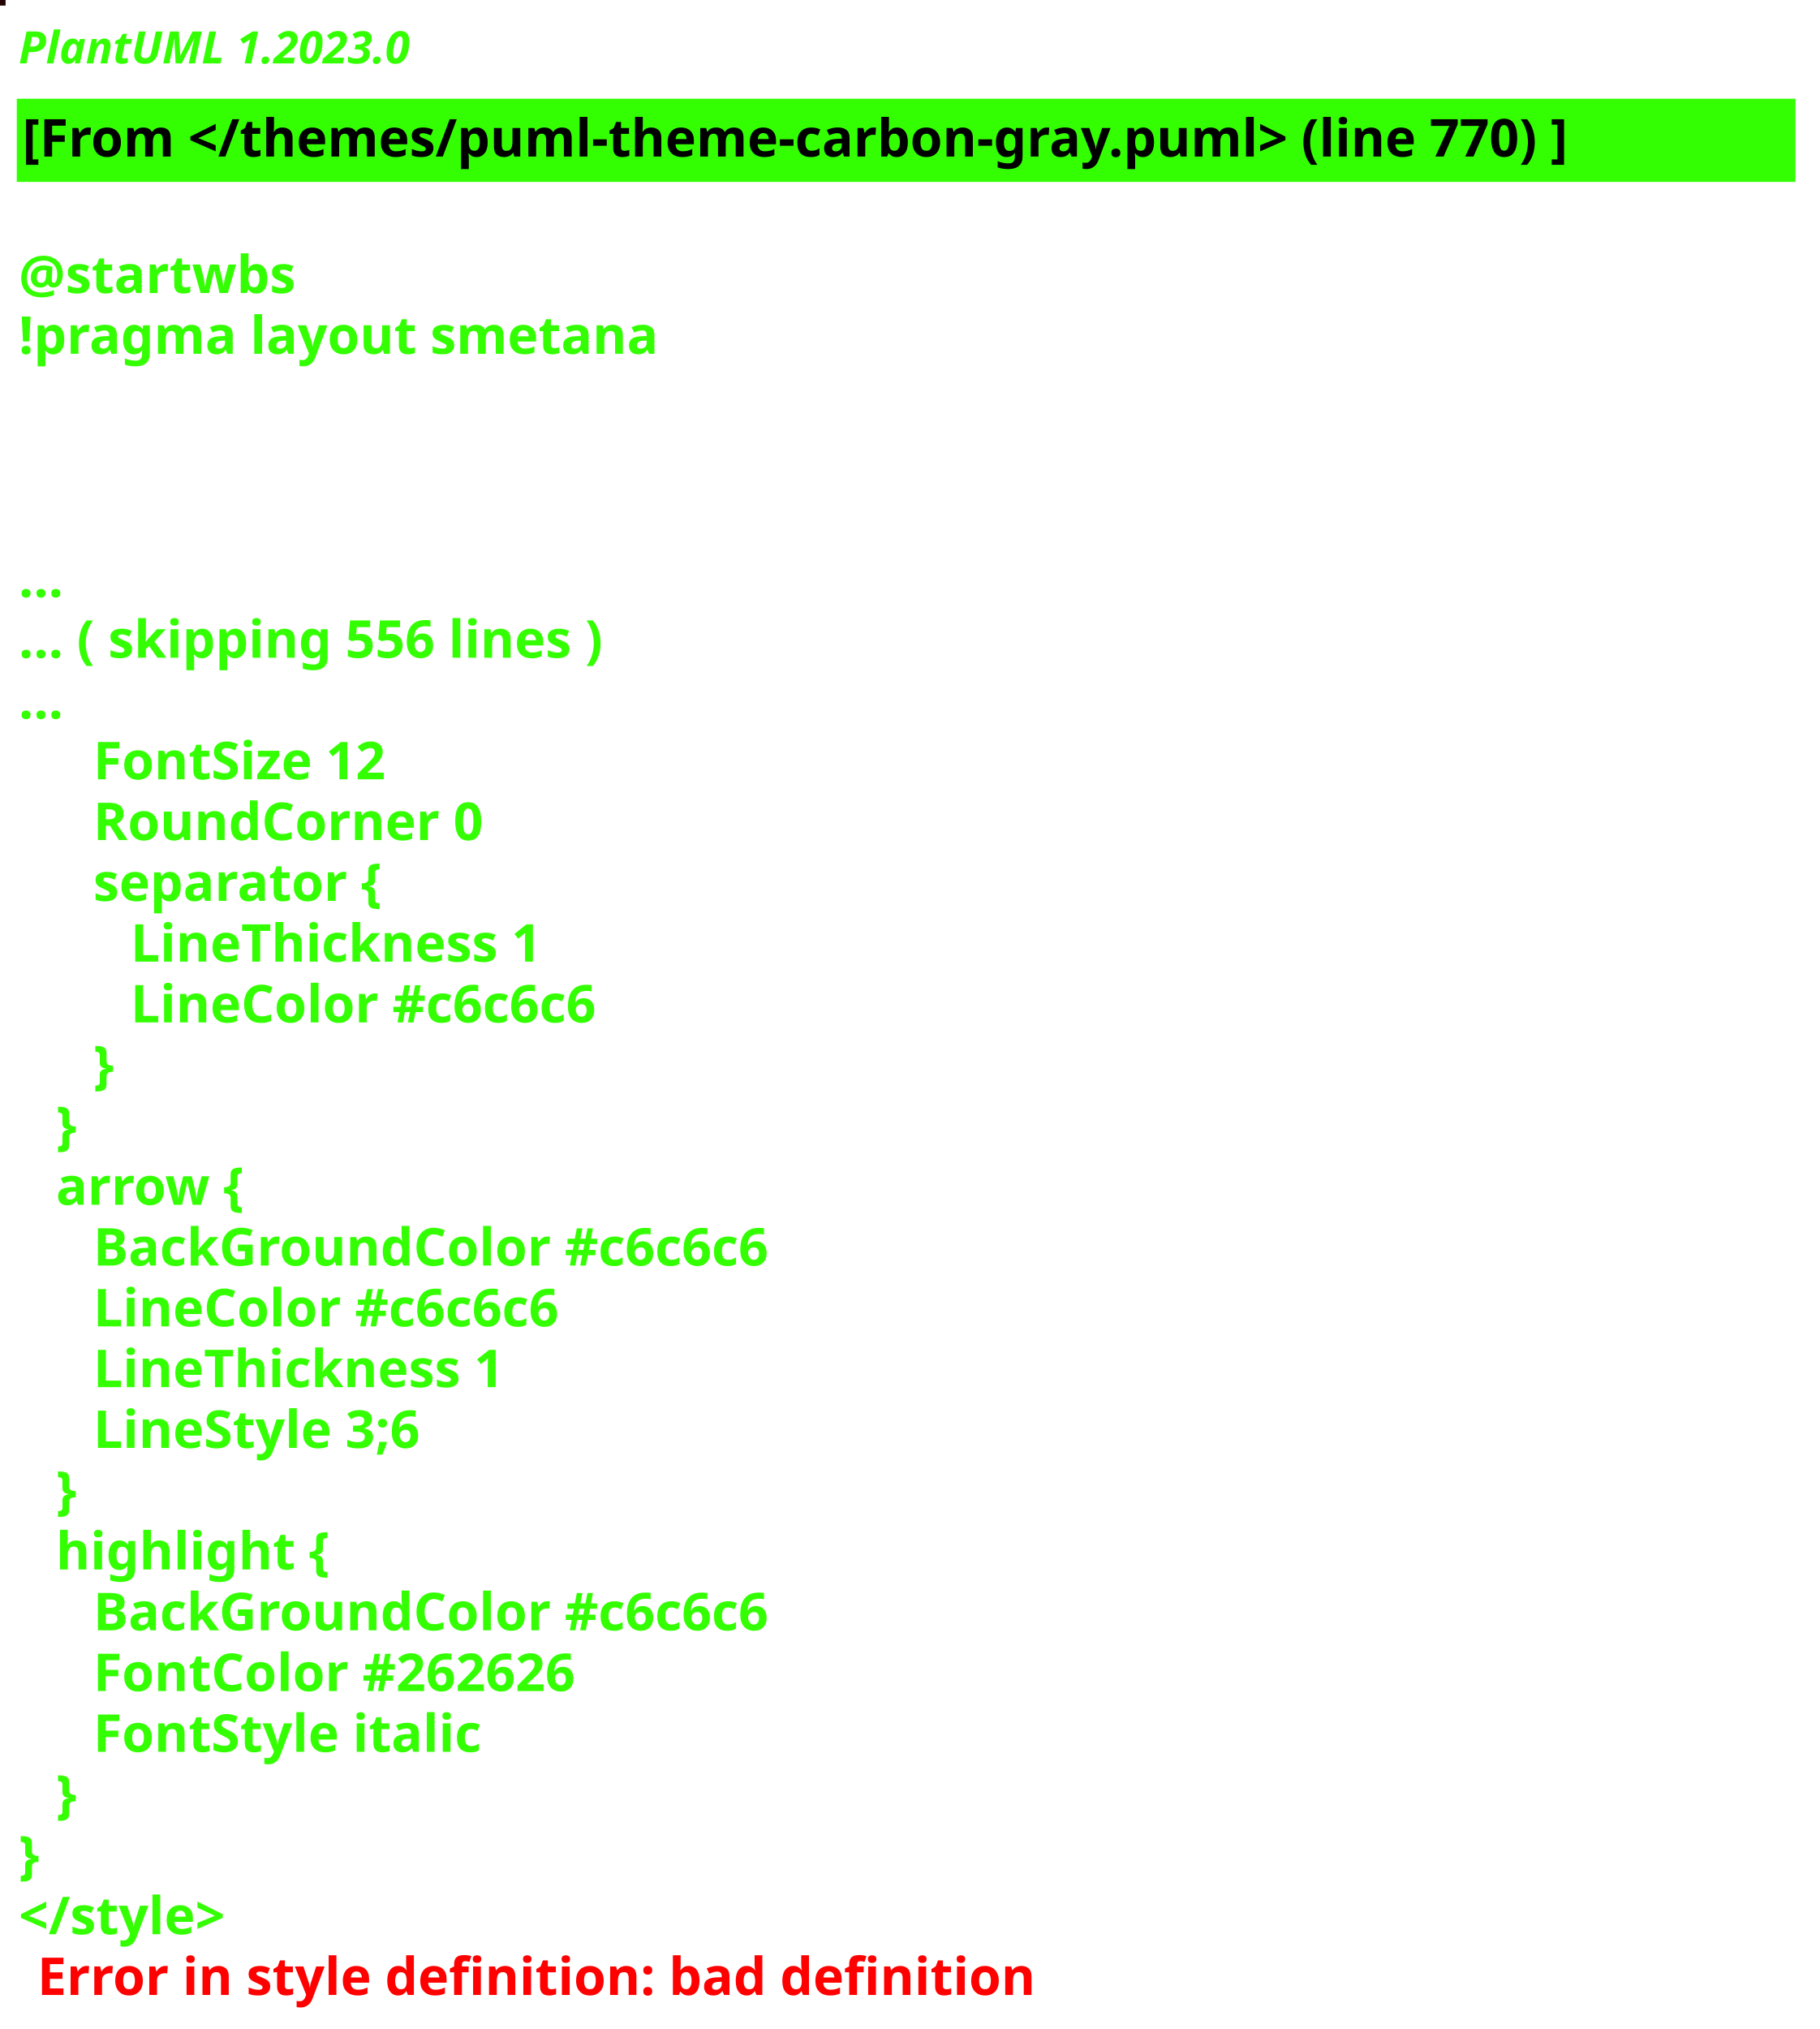
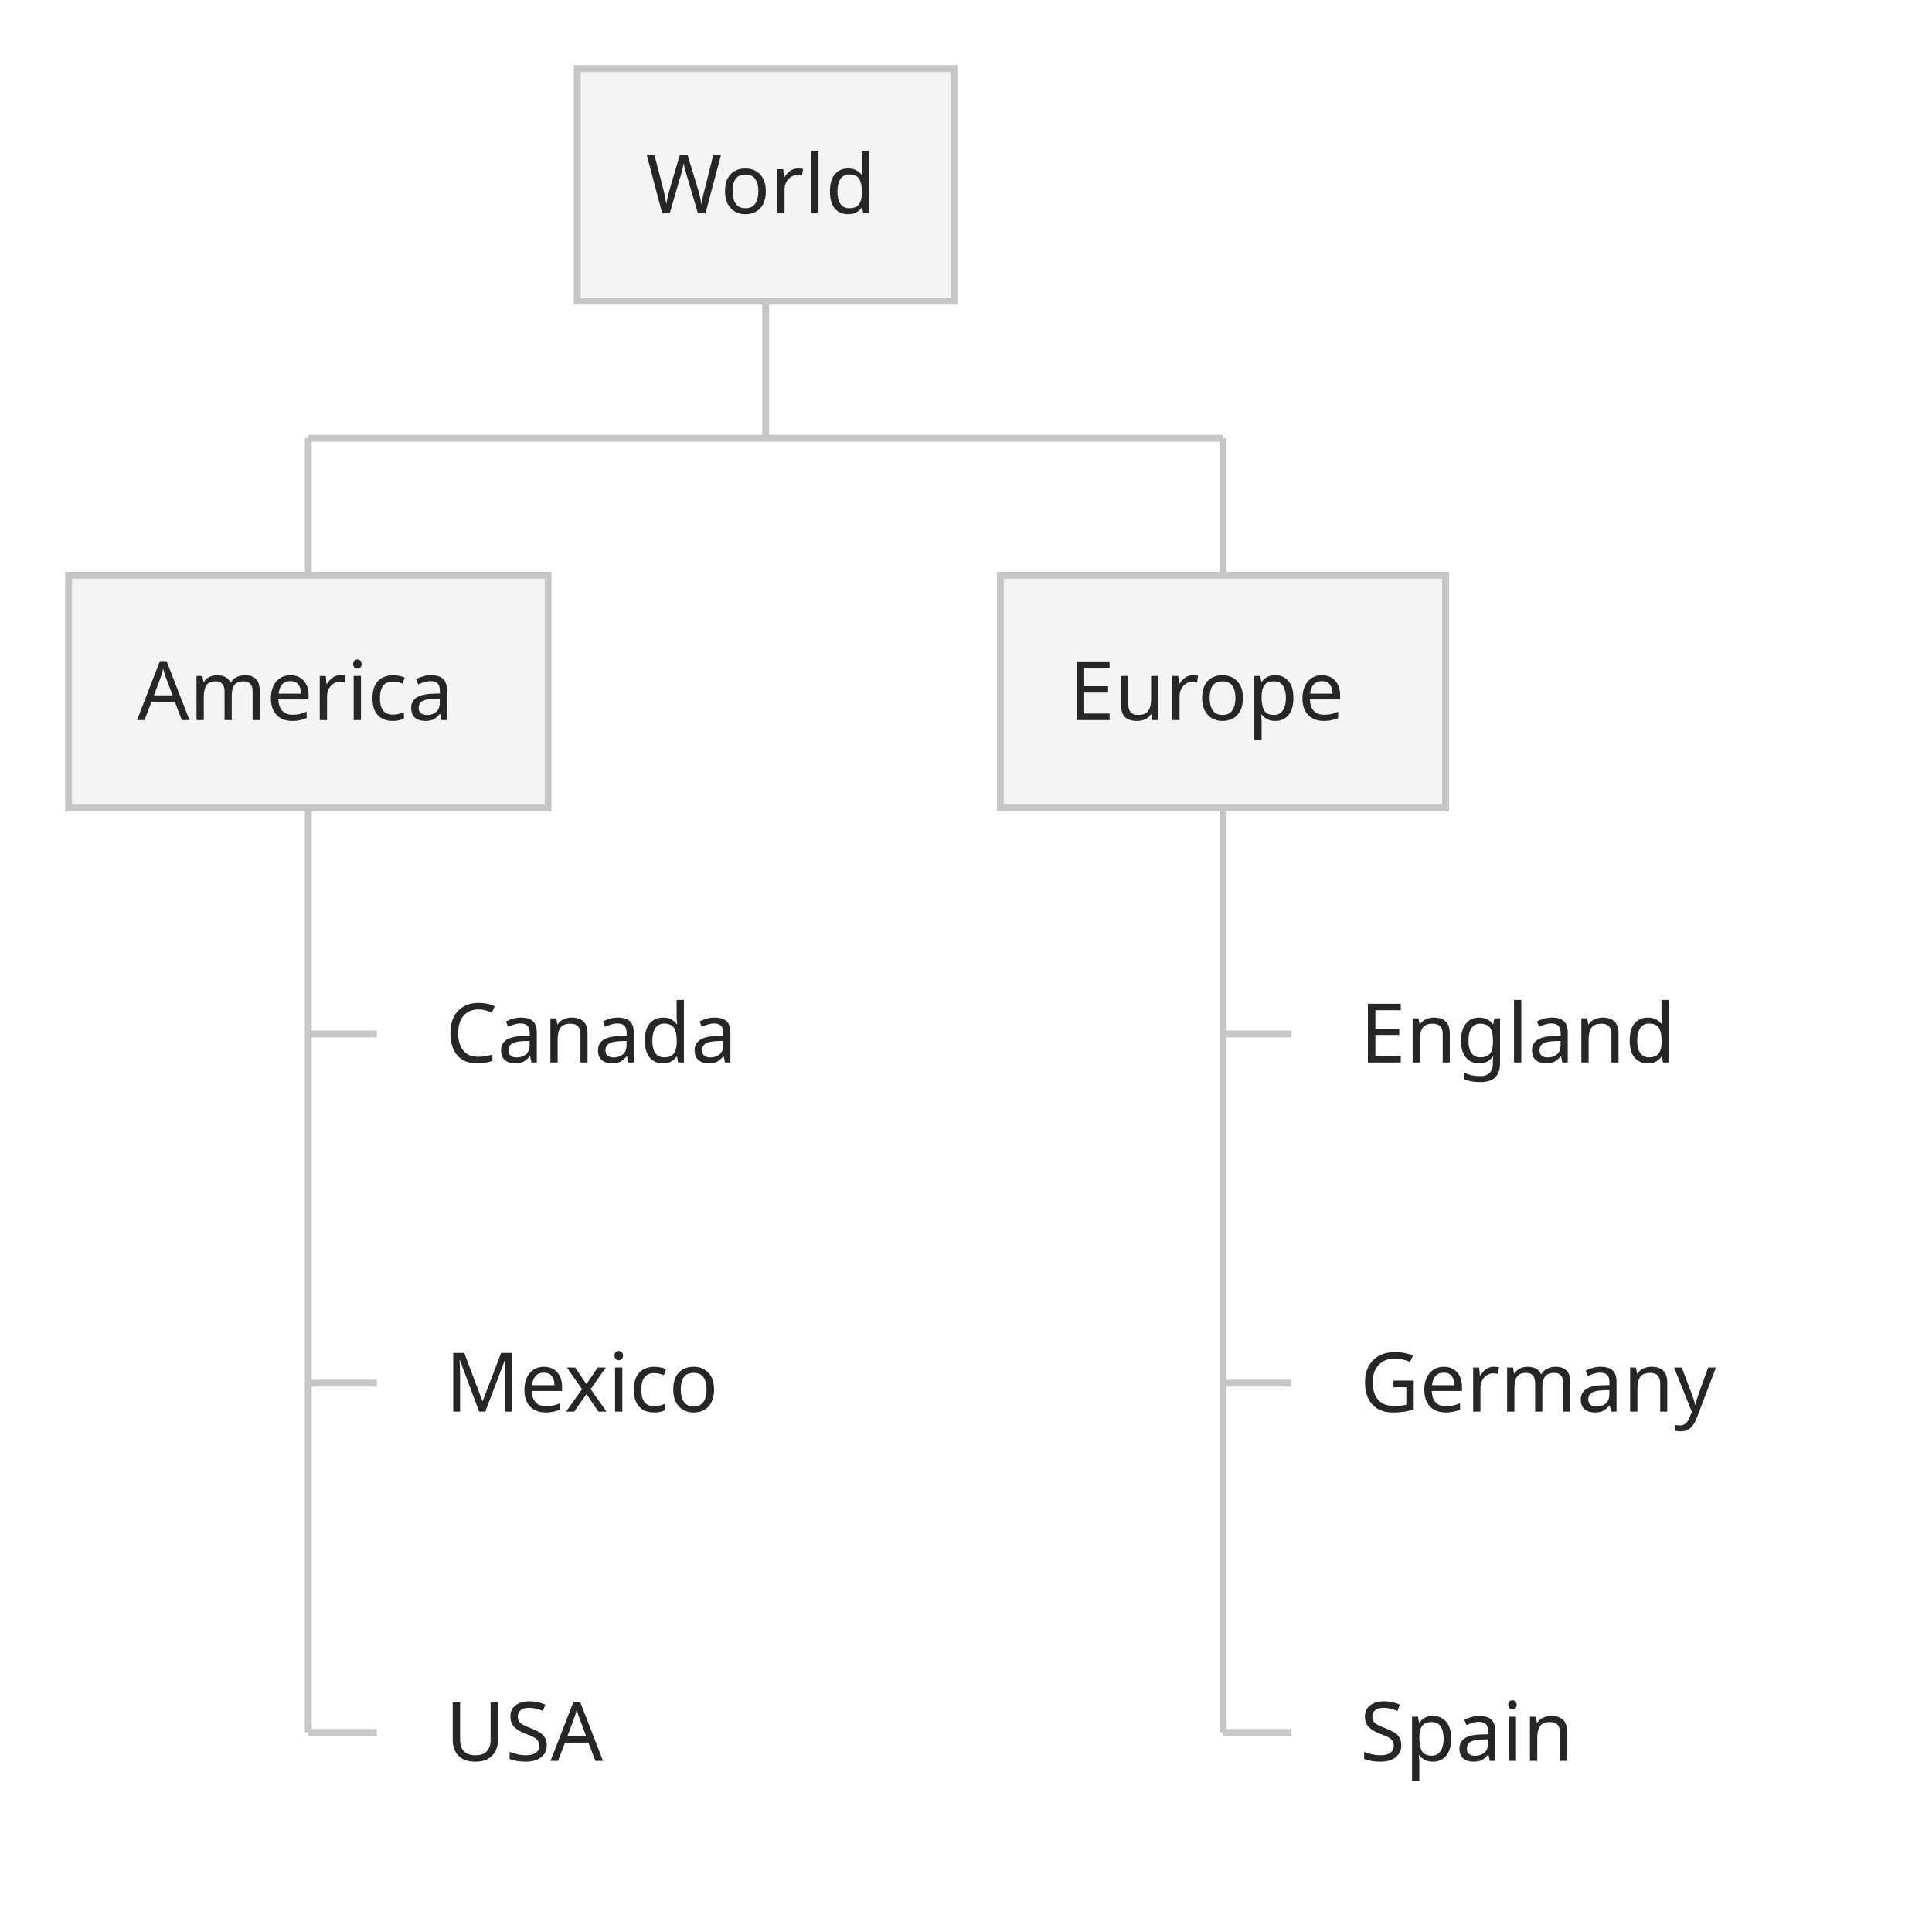
- <svg xmlns="http://www.w3.org/2000/svg" contentStyleType="text/css" height="544px" preserveAspectRatio="none" style="width:488px;height:544px;background:#000000;" version="1.1" viewBox="0 0 488 544" width="488px" zoomAndPan="magnify">
-   <defs />
+ <svg xmlns="http://www.w3.org/2000/svg" contentStyleType="text/css" height="282px" preserveAspectRatio="none" style="width:278px;height:282px;" version="1.1" viewBox="0 0 278 282" width="278px" zoomAndPan="magnify">
+   <defs>
+     <linearGradient id="g14e9das2c8myn0" x1="50%" x2="50%" y1="0%" y2="100%">
+       <stop offset="0%" stop-color="#F4F4F4" />
+       <stop offset="100%" stop-color="#F4F4F4" />
+     </linearGradient>
+   </defs>
  <g>
-     <rect fill="#250202" height="1" style="stroke:#250202;stroke-width:1.0;" width="1" x="0" y="0" />
-     <text fill="#33FF02" font-family="sans-serif" font-size="12" font-style="italic" font-weight="bold" lengthAdjust="spacing" textLength="127" x="5" y="17">PlantUML 1.2023.0</text>
-     <rect fill="#33FF02" height="21.297" style="stroke:#33FF02;stroke-width:1.0;" width="476" x="5" y="26.969" />
-     <text fill="#000000" font-family="sans-serif" font-size="14" font-weight="bold" lengthAdjust="spacing" textLength="474" x="6" y="41.969">[From &lt;/themes/puml-theme-carbon-gray.puml&gt; (line 770) ]</text>
-     <text fill="#33FF02" font-family="sans-serif" font-size="14" font-weight="bold" lengthAdjust="spacing" textLength="5" x="5" y="62.266"> </text>
-     <text fill="#33FF02" font-family="sans-serif" font-size="14" font-weight="bold" lengthAdjust="spacing" textLength="84" x="5" y="78.562">@startwbs</text>
-     <text fill="#33FF02" font-family="sans-serif" font-size="14" font-weight="bold" lengthAdjust="spacing" textLength="190" x="5" y="94.859">!pragma layout smetana</text>
-     <text fill="#33FF02" font-family="sans-serif" font-size="14" font-weight="bold" lengthAdjust="spacing" textLength="5" x="5" y="111.156"> </text>
-     <text fill="#33FF02" font-family="sans-serif" font-size="14" font-weight="bold" lengthAdjust="spacing" textLength="5" x="5" y="127.453"> </text>
-     <text fill="#33FF02" font-family="sans-serif" font-size="14" font-weight="bold" lengthAdjust="spacing" textLength="5" x="5" y="143.75"> </text>
-     <text fill="#33FF02" font-family="sans-serif" font-size="14" font-weight="bold" lengthAdjust="spacing" textLength="15" x="5" y="160.047">...</text>
-     <text fill="#33FF02" font-family="sans-serif" font-size="14" font-weight="bold" lengthAdjust="spacing" textLength="185" x="5" y="176.344">... ( skipping 556 lines )</text>
-     <text fill="#33FF02" font-family="sans-serif" font-size="14" font-weight="bold" lengthAdjust="spacing" textLength="15" x="5" y="192.641">...</text>
-     <text fill="#33FF02" font-family="sans-serif" font-size="14" font-weight="bold" lengthAdjust="spacing" textLength="93" x="25" y="208.938">FontSize 12</text>
-     <text fill="#33FF02" font-family="sans-serif" font-size="14" font-weight="bold" lengthAdjust="spacing" textLength="120" x="25" y="225.234">RoundCorner 0</text>
-     <text fill="#33FF02" font-family="sans-serif" font-size="14" font-weight="bold" lengthAdjust="spacing" textLength="92" x="25" y="241.531">separator {</text>
-     <text fill="#33FF02" font-family="sans-serif" font-size="14" font-weight="bold" lengthAdjust="spacing" textLength="128" x="35" y="257.828">LineThickness 1</text>
-     <text fill="#33FF02" font-family="sans-serif" font-size="14" font-weight="bold" lengthAdjust="spacing" textLength="149" x="35" y="274.125">LineColor #c6c6c6</text>
-     <text fill="#33FF02" font-family="sans-serif" font-size="14" font-weight="bold" lengthAdjust="spacing" textLength="10" x="25" y="290.422">}</text>
-     <text fill="#33FF02" font-family="sans-serif" font-size="14" font-weight="bold" lengthAdjust="spacing" textLength="10" x="15" y="306.719">}</text>
-     <text fill="#33FF02" font-family="sans-serif" font-size="14" font-weight="bold" lengthAdjust="spacing" textLength="62" x="15" y="323.016">arrow {</text>
-     <text fill="#33FF02" font-family="sans-serif" font-size="14" font-weight="bold" lengthAdjust="spacing" textLength="212" x="25" y="339.312">BackGroundColor #c6c6c6</text>
-     <text fill="#33FF02" font-family="sans-serif" font-size="14" font-weight="bold" lengthAdjust="spacing" textLength="149" x="25" y="355.609">LineColor #c6c6c6</text>
-     <text fill="#33FF02" font-family="sans-serif" font-size="14" font-weight="bold" lengthAdjust="spacing" textLength="128" x="25" y="371.906">LineThickness 1</text>
-     <text fill="#33FF02" font-family="sans-serif" font-size="14" font-weight="bold" lengthAdjust="spacing" textLength="103" x="25" y="388.203">LineStyle 3;6</text>
-     <text fill="#33FF02" font-family="sans-serif" font-size="14" font-weight="bold" lengthAdjust="spacing" textLength="10" x="15" y="404.5">}</text>
-     <text fill="#33FF02" font-family="sans-serif" font-size="14" font-weight="bold" lengthAdjust="spacing" textLength="83" x="15" y="420.797">highlight {</text>
-     <text fill="#33FF02" font-family="sans-serif" font-size="14" font-weight="bold" lengthAdjust="spacing" textLength="212" x="25" y="437.094">BackGroundColor #c6c6c6</text>
-     <text fill="#33FF02" font-family="sans-serif" font-size="14" font-weight="bold" lengthAdjust="spacing" textLength="154" x="25" y="453.391">FontColor #262626</text>
-     <text fill="#33FF02" font-family="sans-serif" font-size="14" font-weight="bold" lengthAdjust="spacing" textLength="115" x="25" y="469.688">FontStyle italic</text>
-     <text fill="#33FF02" font-family="sans-serif" font-size="14" font-weight="bold" lengthAdjust="spacing" textLength="10" x="15" y="485.984">}</text>
-     <text fill="#33FF02" font-family="sans-serif" font-size="14" font-weight="bold" lengthAdjust="spacing" textLength="10" x="5" y="502.281">}</text>
-     <text fill="#33FF02" font-family="sans-serif" font-size="14" font-weight="bold" lengthAdjust="spacing" text-decoration="wavy underline" textLength="67" x="5" y="518.578">&lt;/style&gt;</text>
-     <text fill="#FF0000" font-family="sans-serif" font-size="14" font-weight="bold" lengthAdjust="spacing" textLength="300" x="10" y="534.875">Error in style definition: bad definition</text>
+     <line style="stroke:#C6C6C6;stroke-width:1.0;" x1="45" x2="45" y1="63.969" y2="83.969" />
+     <rect fill="url(#g14e9das2c8myn0)" height="33.969" style="stroke:#C6C6C6;stroke-width:1.0;" width="70" x="10" y="83.969" />
+     <text fill="#262626" font-family="&quot;IBM Plex Sans, Noto Sans, Verdana&quot;" font-size="12" lengthAdjust="spacing" textLength="50" x="20" y="105.107">America</text>
+     <line style="stroke:#C6C6C6;stroke-width:1.0;" x1="45" x2="55" y1="150.922" y2="150.922" />
+     <text fill="#262626" font-family="&quot;IBM Plex Sans, Noto Sans, Verdana&quot;" font-size="12" lengthAdjust="spacing" textLength="48" x="65" y="155.076">Canada</text>
+     <line style="stroke:#C6C6C6;stroke-width:1.0;" x1="45" x2="55" y1="201.891" y2="201.891" />
+     <text fill="#262626" font-family="&quot;IBM Plex Sans, Noto Sans, Verdana&quot;" font-size="12" lengthAdjust="spacing" textLength="42" x="65" y="206.045">Mexico</text>
+     <line style="stroke:#C6C6C6;stroke-width:1.0;" x1="45" x2="55" y1="252.859" y2="252.859" />
+     <text fill="#262626" font-family="&quot;IBM Plex Sans, Noto Sans, Verdana&quot;" font-size="12" lengthAdjust="spacing" textLength="25" x="65" y="257.014">USA</text>
+     <line style="stroke:#C6C6C6;stroke-width:1.0;" x1="45" x2="45" y1="117.938" y2="252.859" />
+     <line style="stroke:#C6C6C6;stroke-width:1.0;" x1="178.5" x2="178.5" y1="63.969" y2="83.969" />
+     <rect fill="url(#g14e9das2c8myn0)" height="33.969" style="stroke:#C6C6C6;stroke-width:1.0;" width="65" x="146" y="83.969" />
+     <text fill="#262626" font-family="&quot;IBM Plex Sans, Noto Sans, Verdana&quot;" font-size="12" lengthAdjust="spacing" textLength="45" x="156" y="105.107">Europe</text>
+     <line style="stroke:#C6C6C6;stroke-width:1.0;" x1="178.5" x2="188.5" y1="150.922" y2="150.922" />
+     <text fill="#262626" font-family="&quot;IBM Plex Sans, Noto Sans, Verdana&quot;" font-size="12" lengthAdjust="spacing" textLength="51" x="198.5" y="155.076">England</text>
+     <line style="stroke:#C6C6C6;stroke-width:1.0;" x1="178.5" x2="188.5" y1="201.891" y2="201.891" />
+     <text fill="#262626" font-family="&quot;IBM Plex Sans, Noto Sans, Verdana&quot;" font-size="12" lengthAdjust="spacing" textLength="55" x="198.5" y="206.045">Germany</text>
+     <line style="stroke:#C6C6C6;stroke-width:1.0;" x1="178.5" x2="188.5" y1="252.859" y2="252.859" />
+     <text fill="#262626" font-family="&quot;IBM Plex Sans, Noto Sans, Verdana&quot;" font-size="12" lengthAdjust="spacing" textLength="35" x="198.5" y="257.014">Spain</text>
+     <line style="stroke:#C6C6C6;stroke-width:1.0;" x1="178.5" x2="178.5" y1="117.938" y2="252.859" />
+     <line style="stroke:#C6C6C6;stroke-width:1.0;" x1="45" x2="178.5" y1="63.969" y2="63.969" />
+     <rect fill="url(#g14e9das2c8myn0)" height="33.969" style="stroke:#C6C6C6;stroke-width:1.0;" width="55" x="84.25" y="10" />
+     <text fill="#262626" font-family="&quot;IBM Plex Sans, Noto Sans, Verdana&quot;" font-size="12" lengthAdjust="spacing" textLength="35" x="94.25" y="31.139">World</text>
+     <line style="stroke:#C6C6C6;stroke-width:1.0;" x1="111.75" x2="111.75" y1="43.969" y2="63.969" />
  </g>
</svg>
